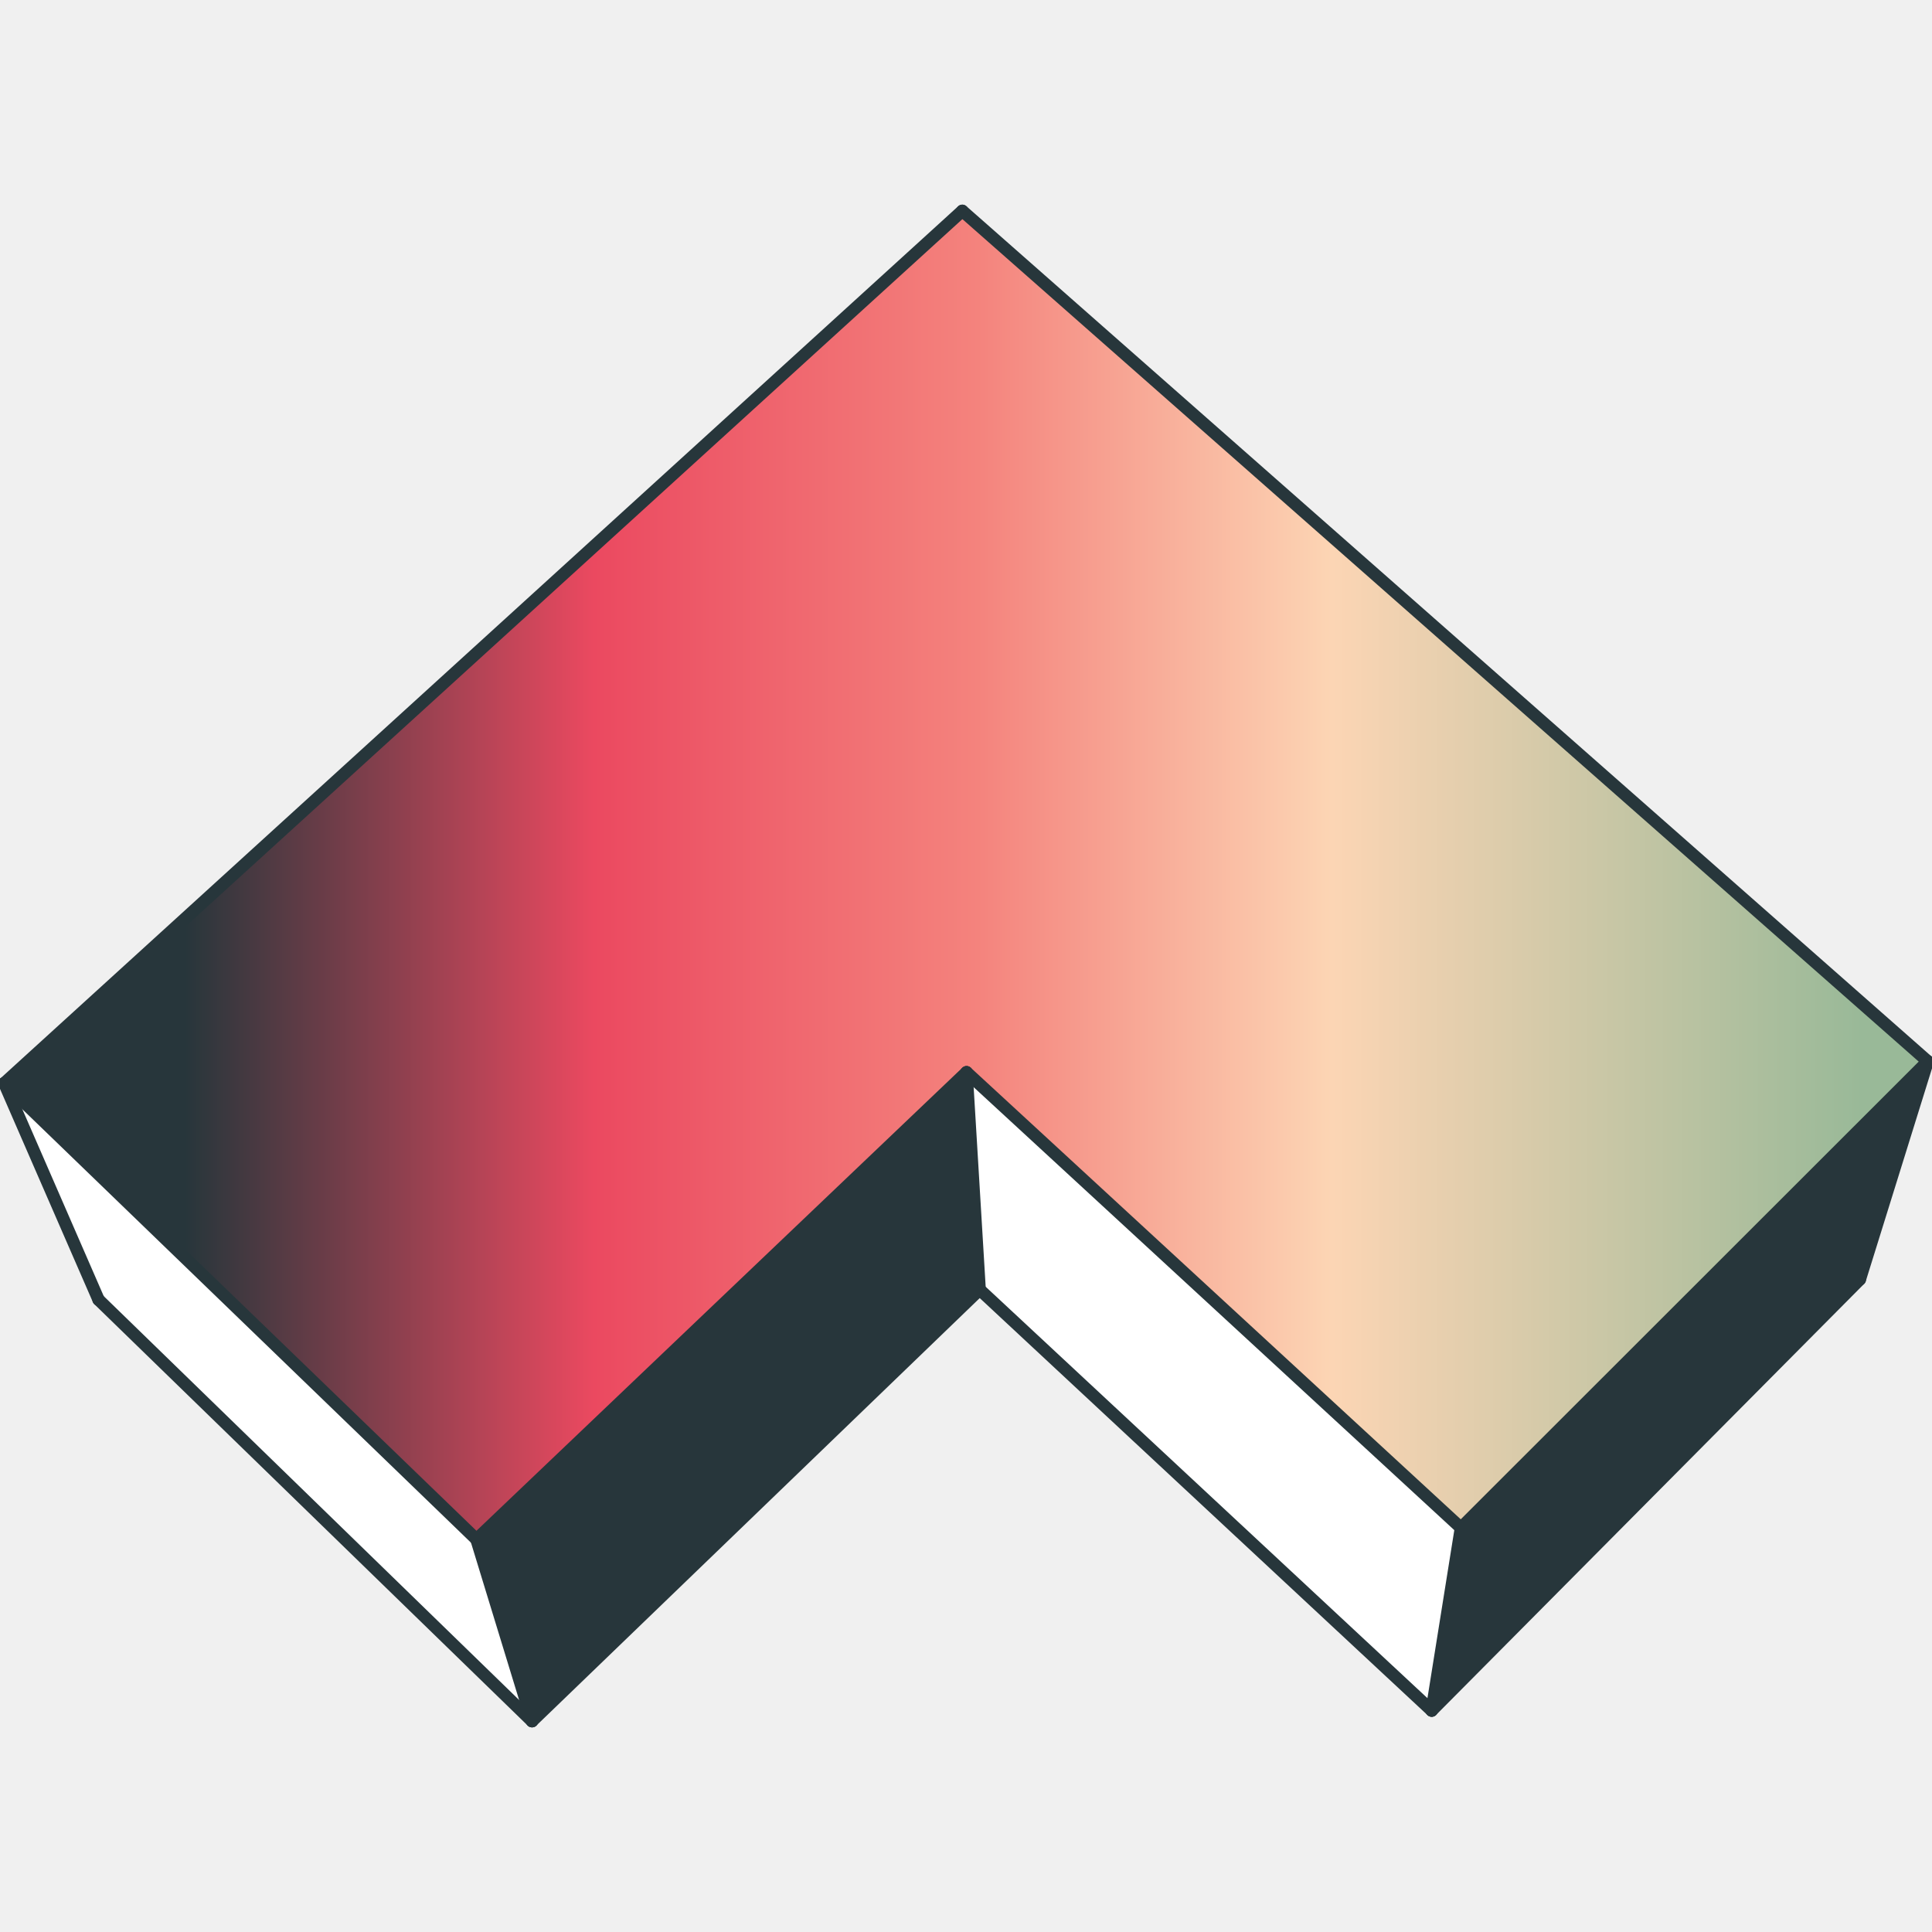
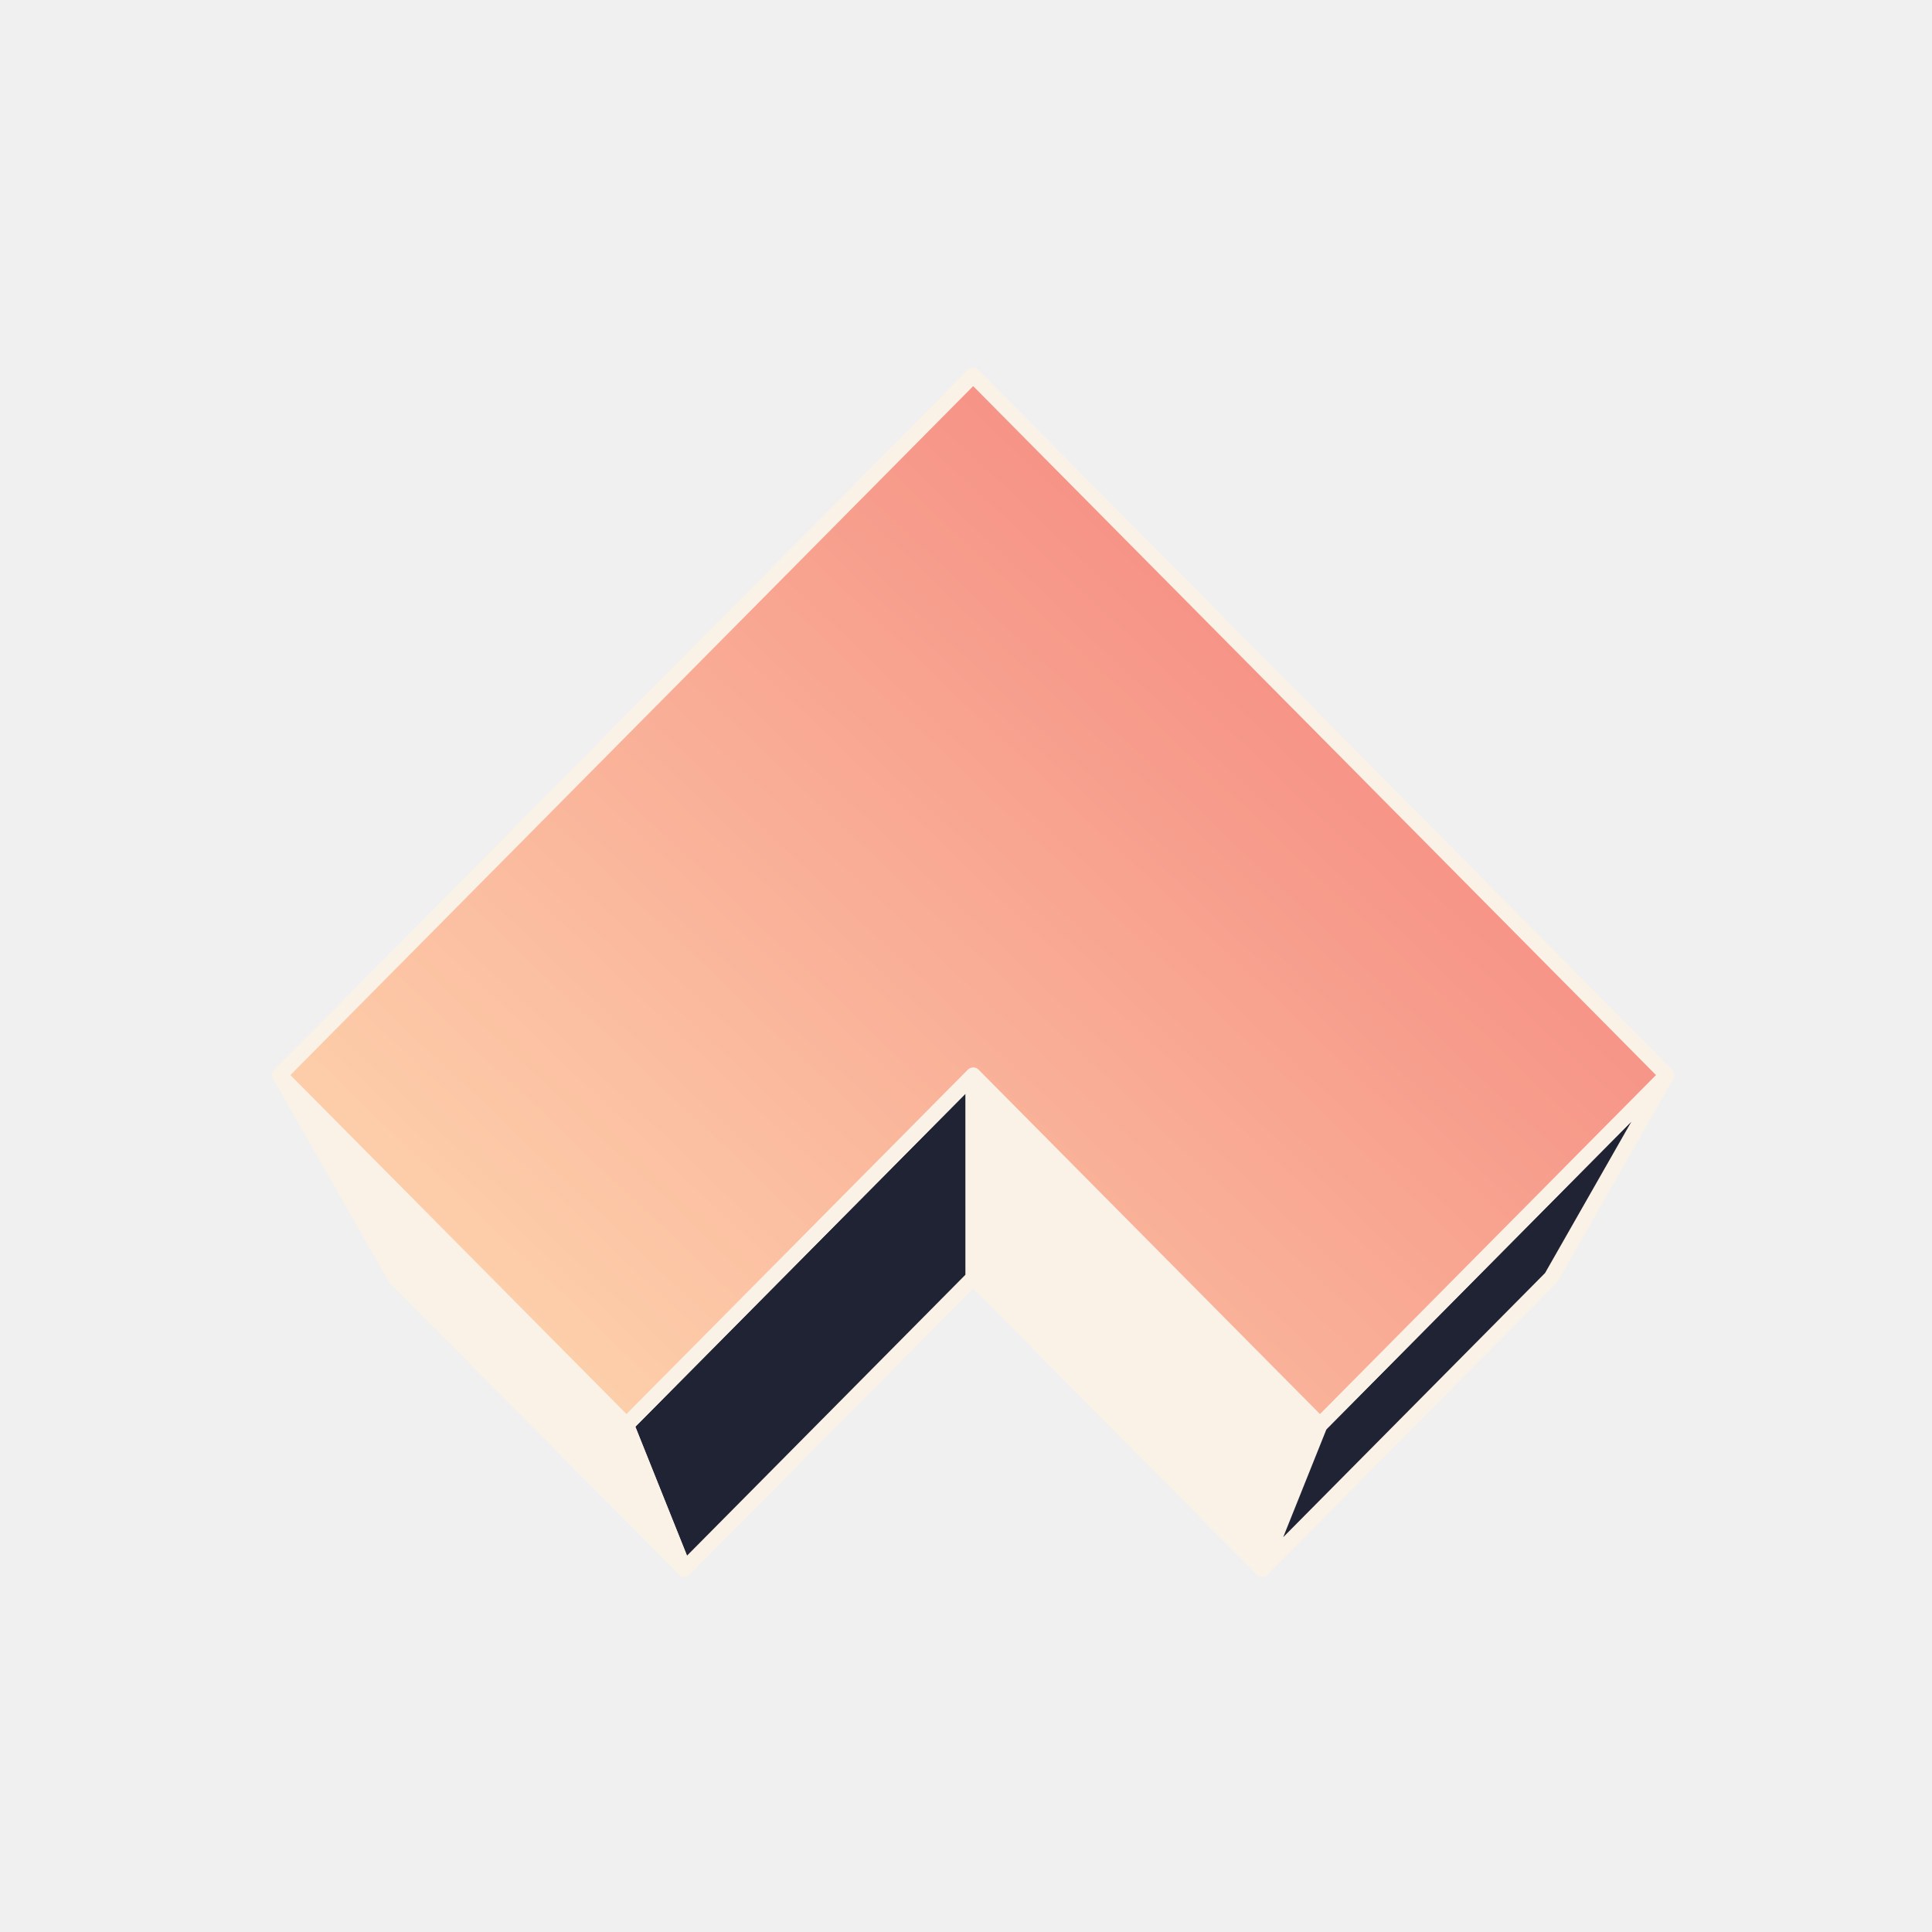
- <svg xmlns="http://www.w3.org/2000/svg" height="469" width="469">
-   <linearGradient id="a" x1="0" x2="1" y1=".5" y2=".5">
-     <stop offset=".099" stop-color="#27363b" />
-     <stop offset=".309" stop-color="#eb4960" />
-     <stop offset=".506" stop-color="#f4837d" />
-     <stop offset=".688" stop-color="#fcd5b4" />
-     <stop offset=".96" stop-color="#99b998" />
+ <svg xmlns="http://www.w3.org/2000/svg" fill="none" height="38" width="38">
+   <linearGradient id="a" gradientUnits="userSpaceOnUse" x1="30.617" x2="13.575" y1="11.008" y2="28.964">
+     <stop offset="0" stop-color="#f4837d" />
+     <stop offset="1" stop-color="#fdceaa" />
  </linearGradient>
-   <path d="m1.246 264.467 21.84 50.16 105.23 102.31-13.5-44.14z" fill="#fff" />
-   <path d="m233.796 259.657 3.18 52.51 109.74 102.2 7.09-44.36z" fill="#fff" />
-   <path d="m1.035 261.532 232.57-211.77 234.36 206.46-113.32 113.25-120.01-110.35-118.98 113.14z" fill="url(#a)" />
-   <g fill="#27363b" stroke="#27363b">
-     <path d="m233.605 51.18-232.57 211.77" stroke-linecap="round" stroke-linejoin="round" stroke-width="3" />
-     <path d="m467.965 257.64-234.36-206.46" stroke-linecap="round" stroke-linejoin="round" stroke-width="3" />
-     <path d="m115.655 373.68 118.98-113.39" stroke-linecap="round" stroke-linejoin="round" stroke-width="3" />
-     <path d="m234.635 260.29 120.01 110.6" stroke-linecap="round" stroke-linejoin="round" stroke-width="3" />
-     <path d="m354.645 370.89 113.32-113.25" stroke-linecap="round" stroke-linejoin="round" stroke-width="3" />
-     <path d="m1.035 262.95 114.62 110.73" stroke-linecap="round" stroke-linejoin="round" stroke-width="3" />
-     <path d="m237.815 313.05-108.66 104.77" stroke-linecap="round" stroke-linejoin="round" stroke-width="3" />
-     <path d="m347.555 415.25-109.74-102.2" stroke-linecap="round" stroke-linejoin="round" stroke-width="3" />
-     <path d="m451.485 310.59-103.93 104.66" stroke-linecap="round" stroke-linejoin="round" stroke-width="3" />
-     <path d="m129.155 417.82-105.23-102.31" stroke-linecap="round" stroke-linejoin="round" stroke-width="3" />
-     <path d="m1.035 262.95 22.89 52.56" stroke-linecap="round" stroke-linejoin="round" stroke-width="3" />
-     <path d="m451.485 310.59 16.48-52.95" stroke-linecap="round" stroke-linejoin="round" stroke-width="3" />
-     <path d="m234.635 260.29 3.18 52.76" stroke-linecap="round" stroke-linejoin="round" stroke-width="3" />
-     <path d="m115.655 373.68 13.5 44.14" stroke-linecap="round" stroke-linejoin="round" stroke-width="3" />
-     <path d="m354.645 370.89-7.09 44.36" stroke-linecap="round" stroke-linejoin="round" stroke-width="3" />
-     <path d="m115.224 374.021 13.5 44.14 108.66-104.77-3.18-52.76z" stroke-miterlimit="10" />
-     <path d="m355.03 370.454-7.09 44.36 103.93-104.66 13.82-50.3z" stroke-miterlimit="10" />
+   <g stroke="#faf1e7" stroke-linejoin="round" stroke-width=".3">
+     <path d="M19.142 25.131l-5.684 5.735-1.137-2.84 6.82-6.88z" fill="#1f2333" />
+     <path d="M7.774 25.13l5.684 5.735-1.137-2.838-6.82-6.882zm11.368.001l5.683 5.735 1.137-2.84-6.82-6.88z" fill="#faf1e7" />
+     <path d="M30.51 25.13l-5.685 5.735 1.137-2.838 6.82-6.882z" fill="#1f2333" />
+     <path d="M5.501 21.145l13.64-13.763 13.641 13.763-6.82 6.881-6.82-6.881-6.82 6.88z" fill="url(#a)" />
  </g>
</svg>
